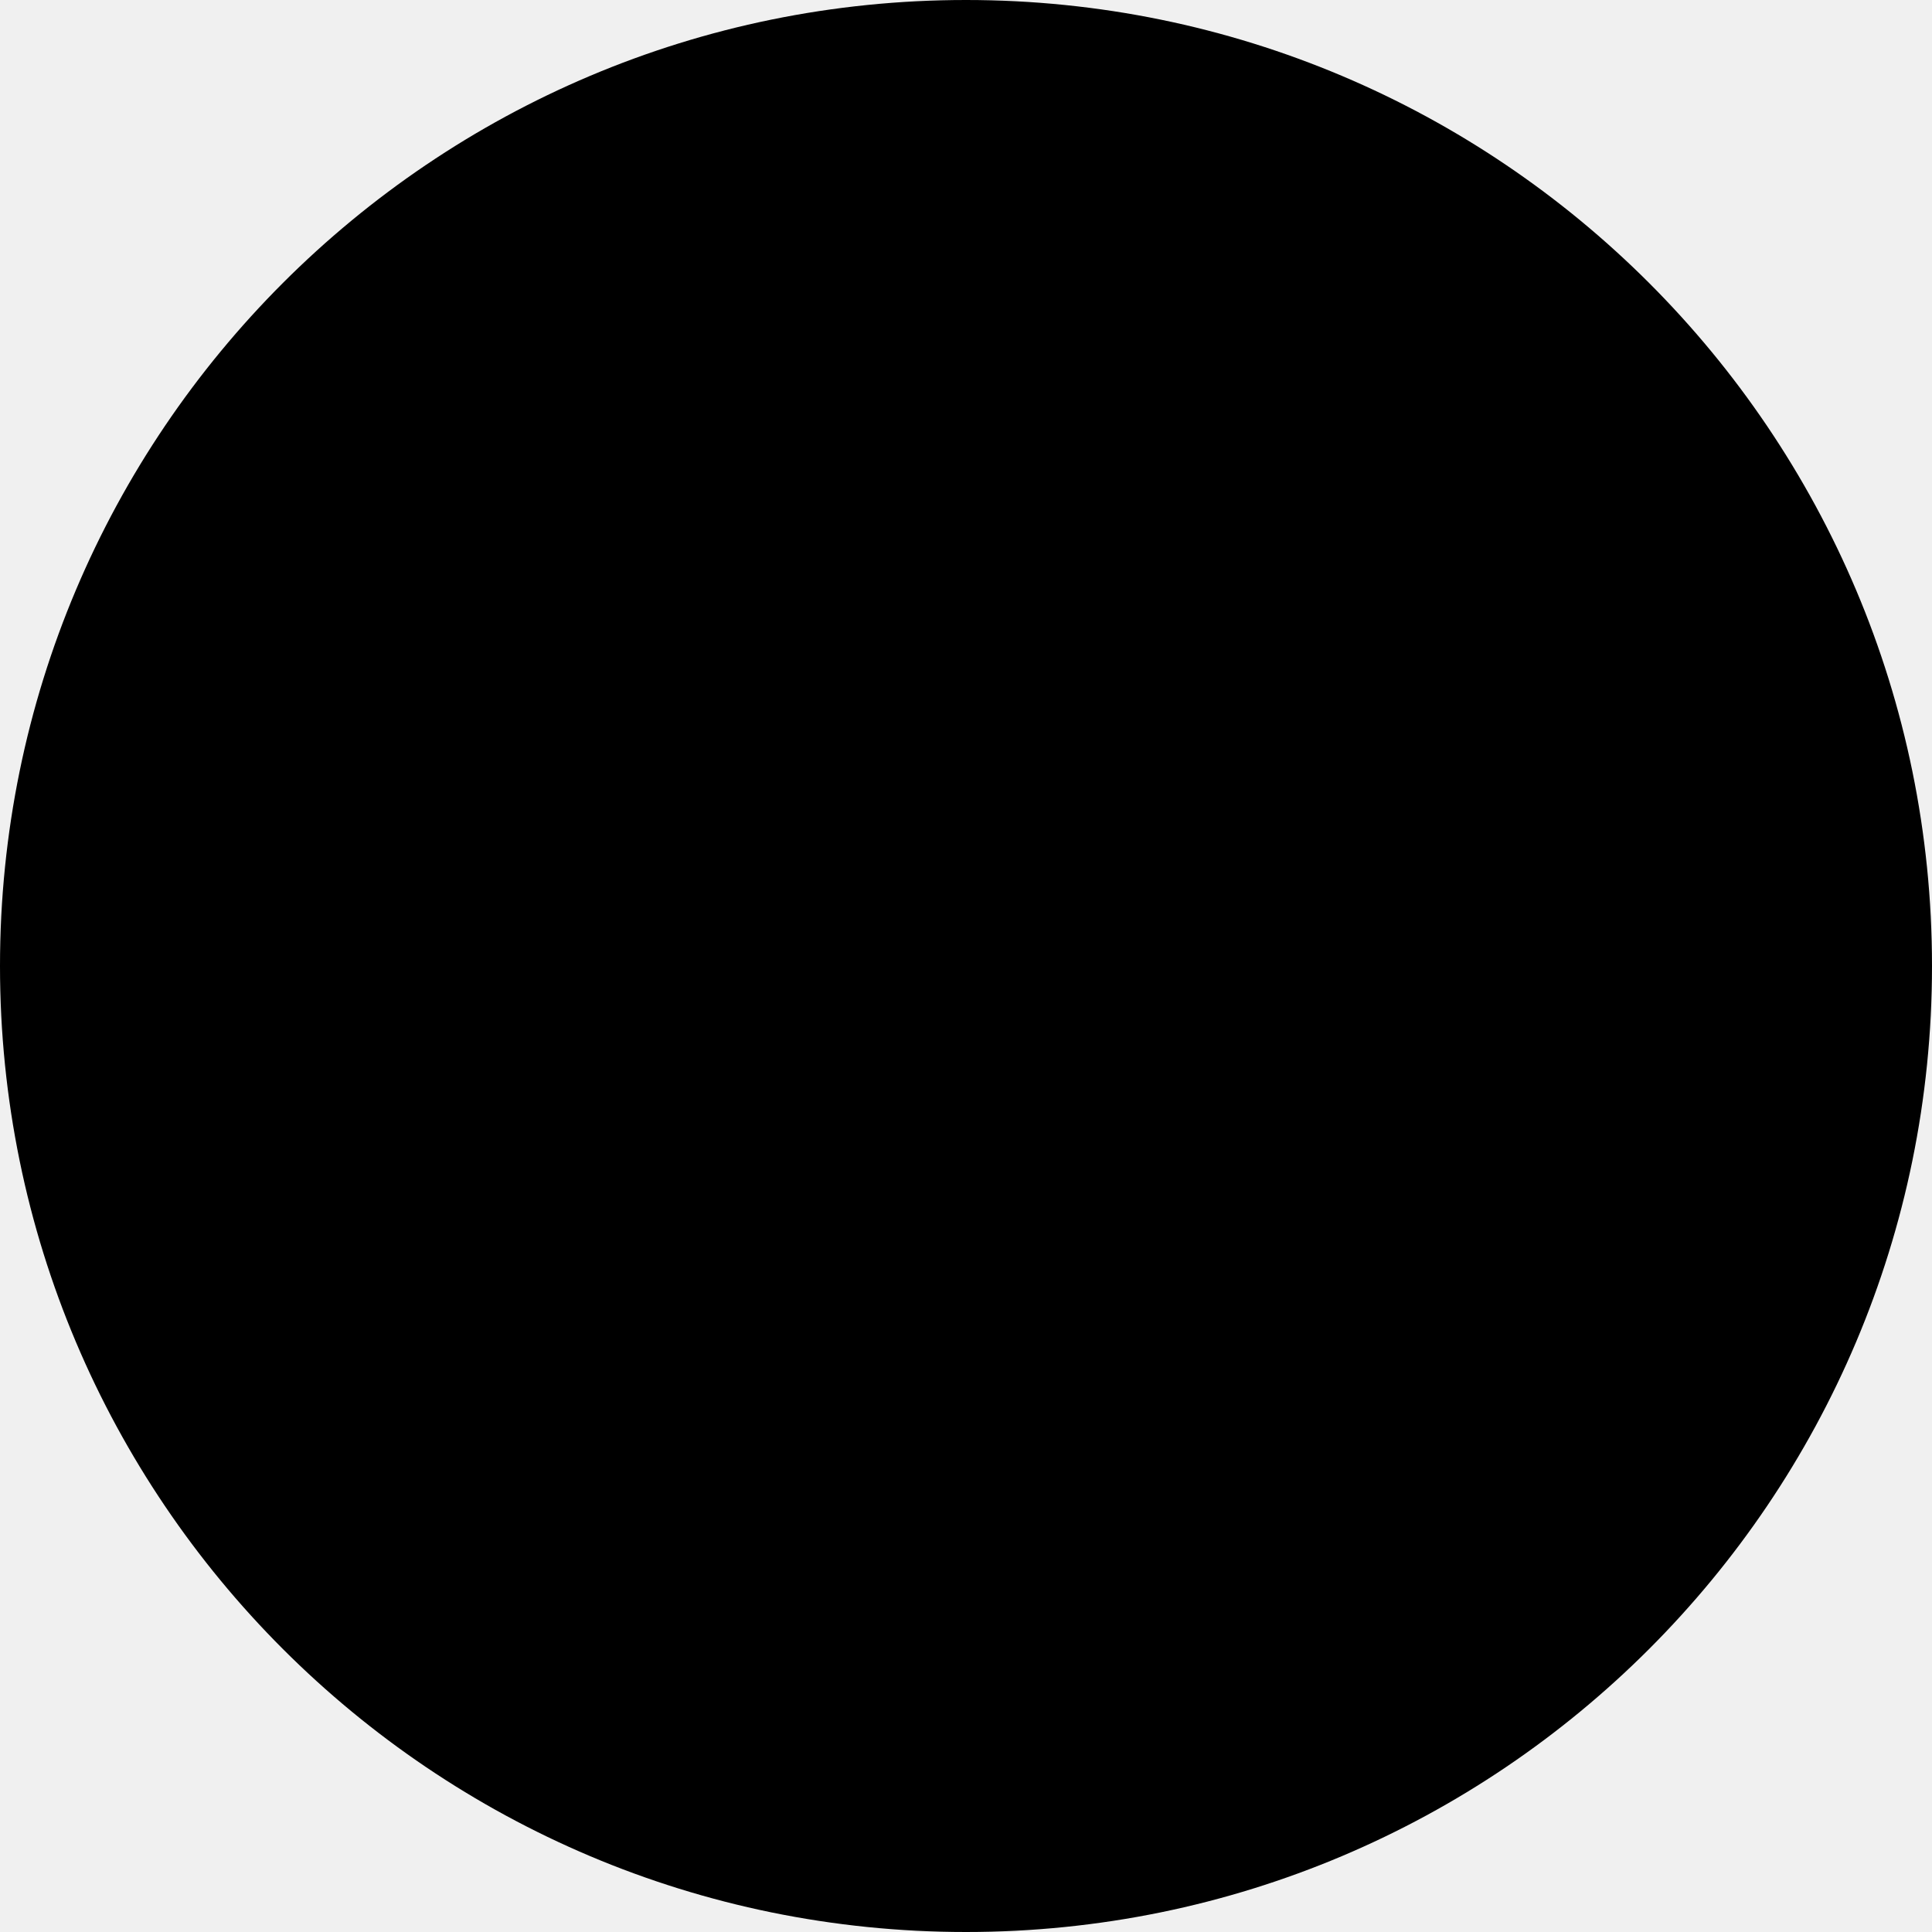
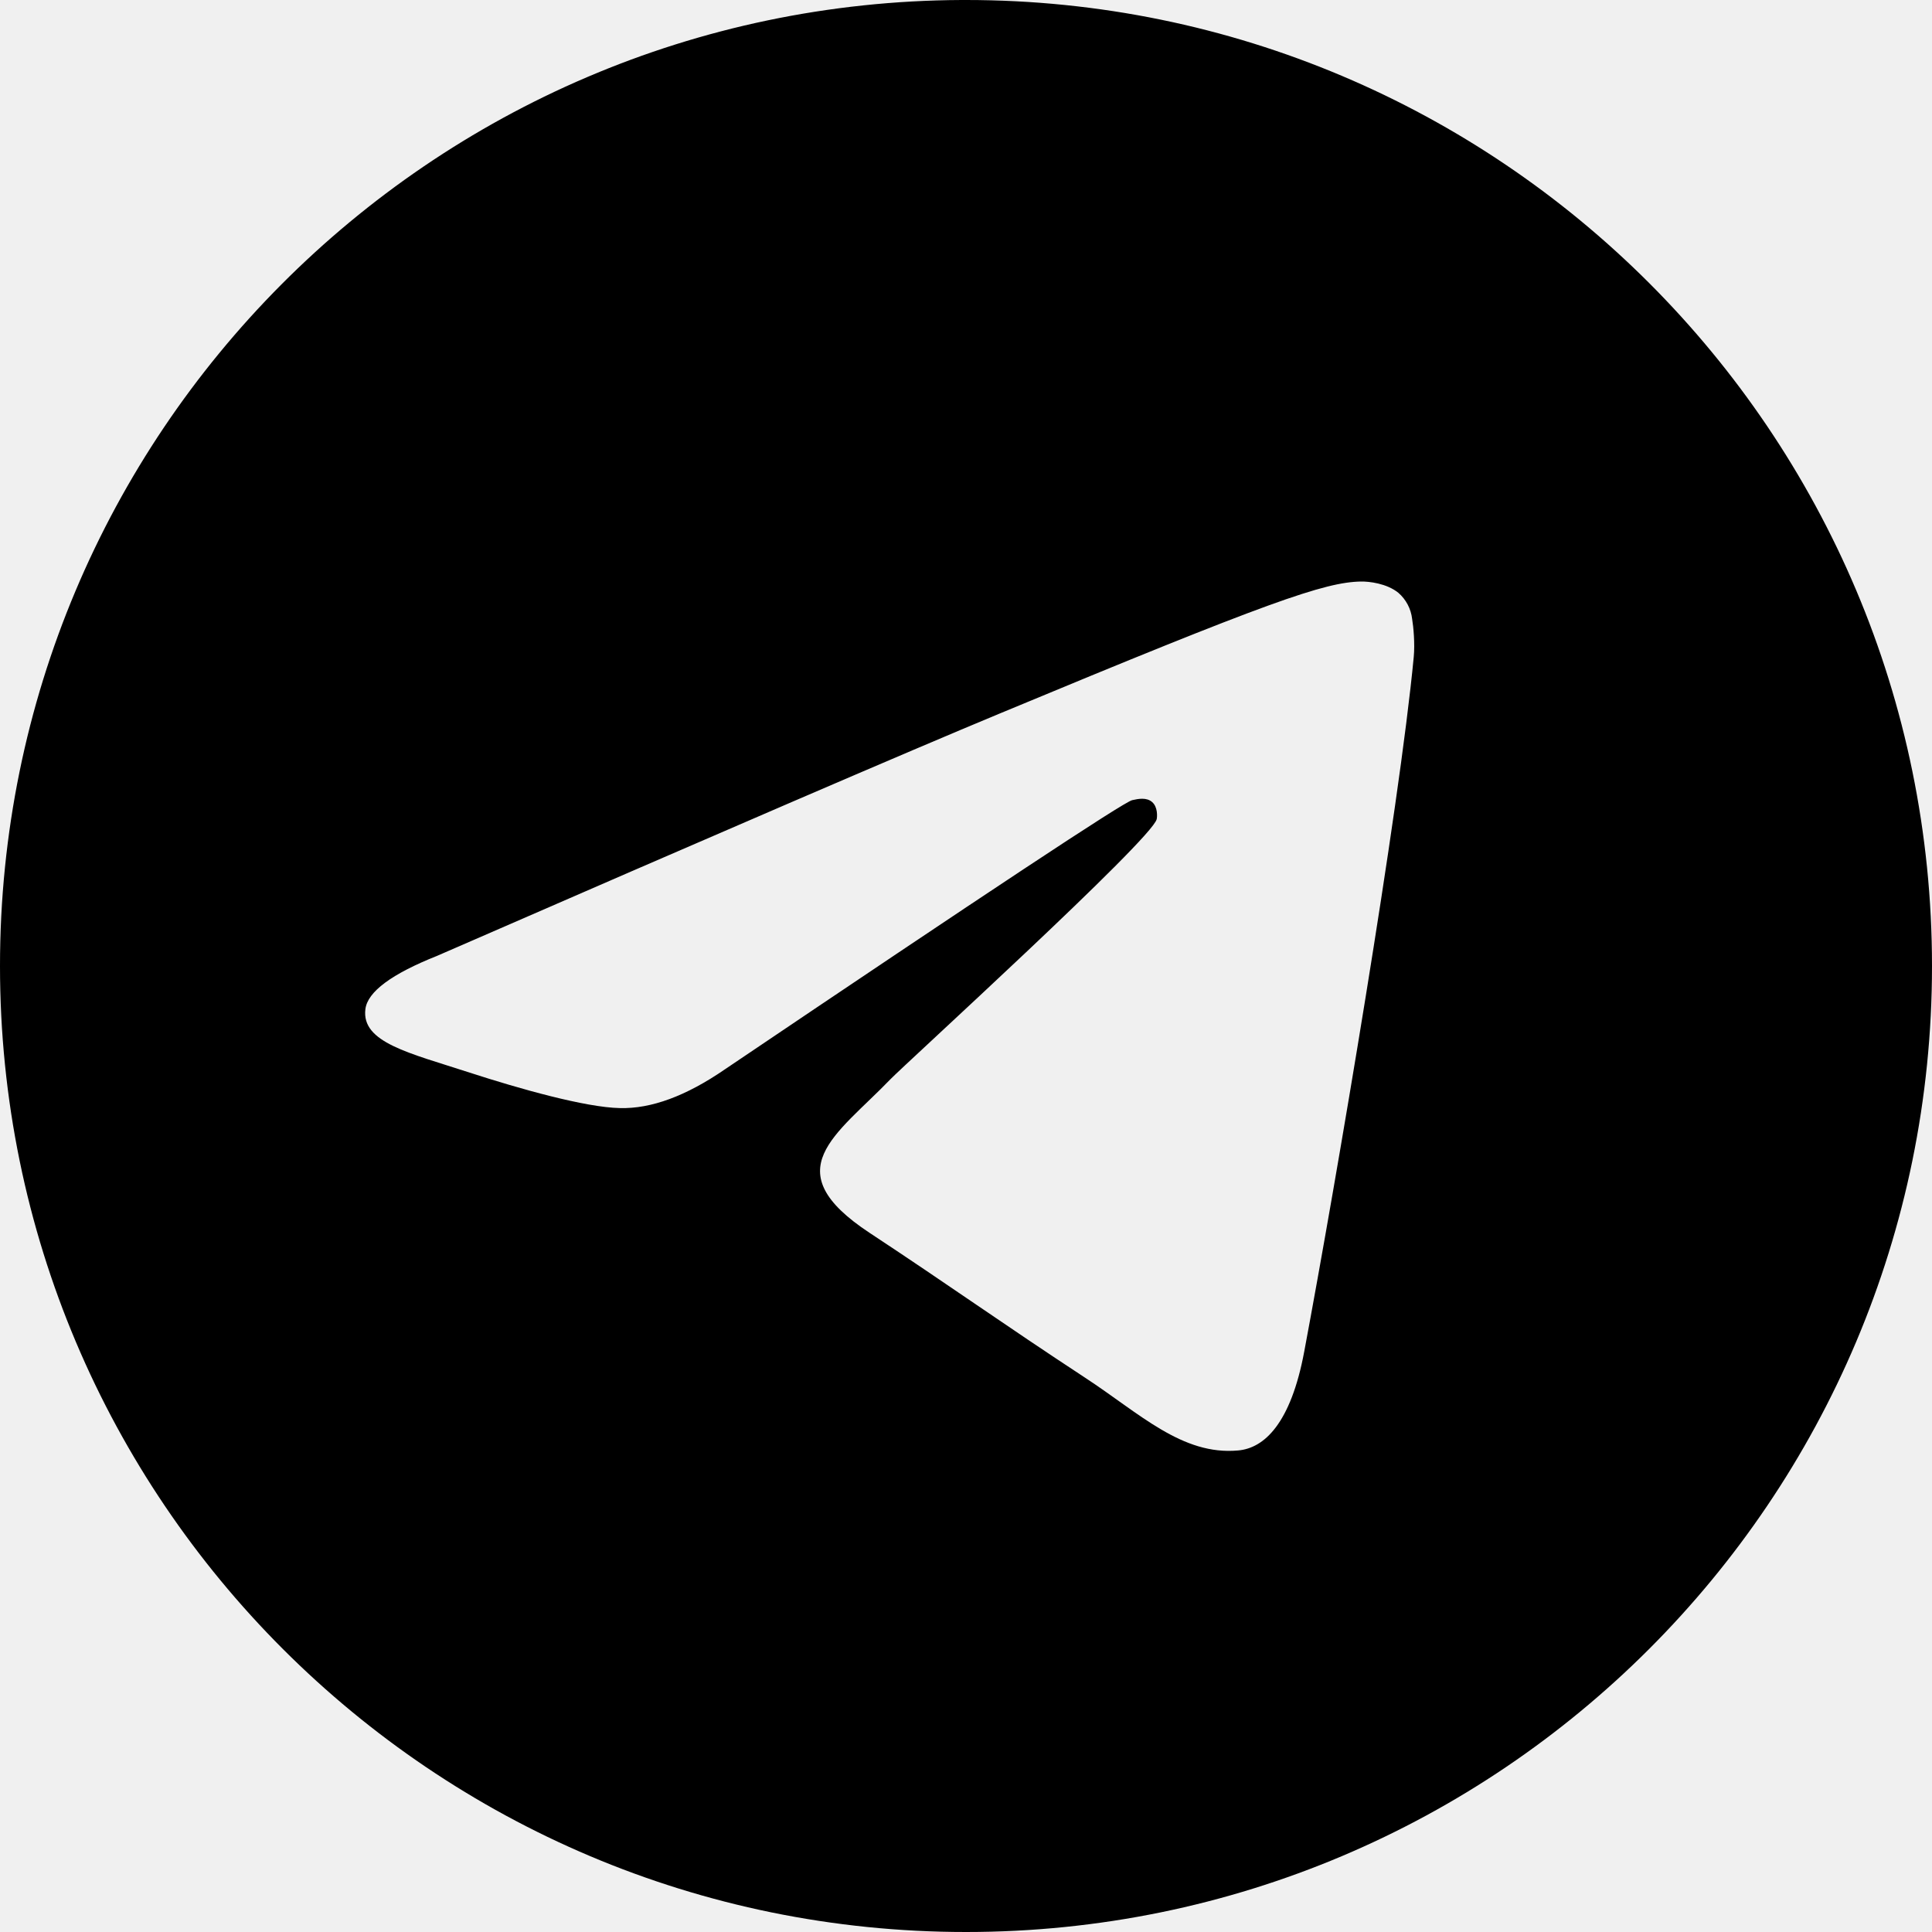
- <svg xmlns="http://www.w3.org/2000/svg" width="40" height="40" viewBox="0 0 40 40">
-   <circle cx="20" cy="20" r="20" fill="" />
-   <text x="20" y="24" text-anchor="middle" fill="#ffffff" font-size="14" font-family="Segoe UI, Arial, sans-serif" font-weight="700" />
+ <svg xmlns="http://www.w3.org/2000/svg" role="img" viewBox="0 0 24 24">
+   <path d="M11.944 0A12 12 0 0 0 0 12a12 12 0 0 0 12 12 12 12 0 0 0 12-12A12 12 0 0 0 12 0a12 12 0 0 0-.056 0zm4.962 7.224c.1-.002.321.023.465.14a.506.506 0 0 1 .171.325c.016.093.036.306.02.472-.18 1.898-.962 6.502-1.36 8.627-.168.9-.499 1.201-.82 1.23-.696.065-1.225-.46-1.9-.902-1.056-.693-1.653-1.124-2.678-1.8-1.185-.78-.417-1.21.258-1.91.177-.184 3.247-2.977 3.307-3.23.007-.032.014-.15-.056-.212s-.174-.041-.249-.024c-.106.024-1.793 1.14-5.061 3.345-.48.33-.913.49-1.302.48-.428-.008-1.252-.241-1.865-.44-.752-.245-1.349-.374-1.297-.789.027-.216.325-.437.893-.663 3.498-1.524 5.83-2.529 6.998-3.014 3.332-1.386 4.025-1.627 4.476-1.635z" />
</svg>
